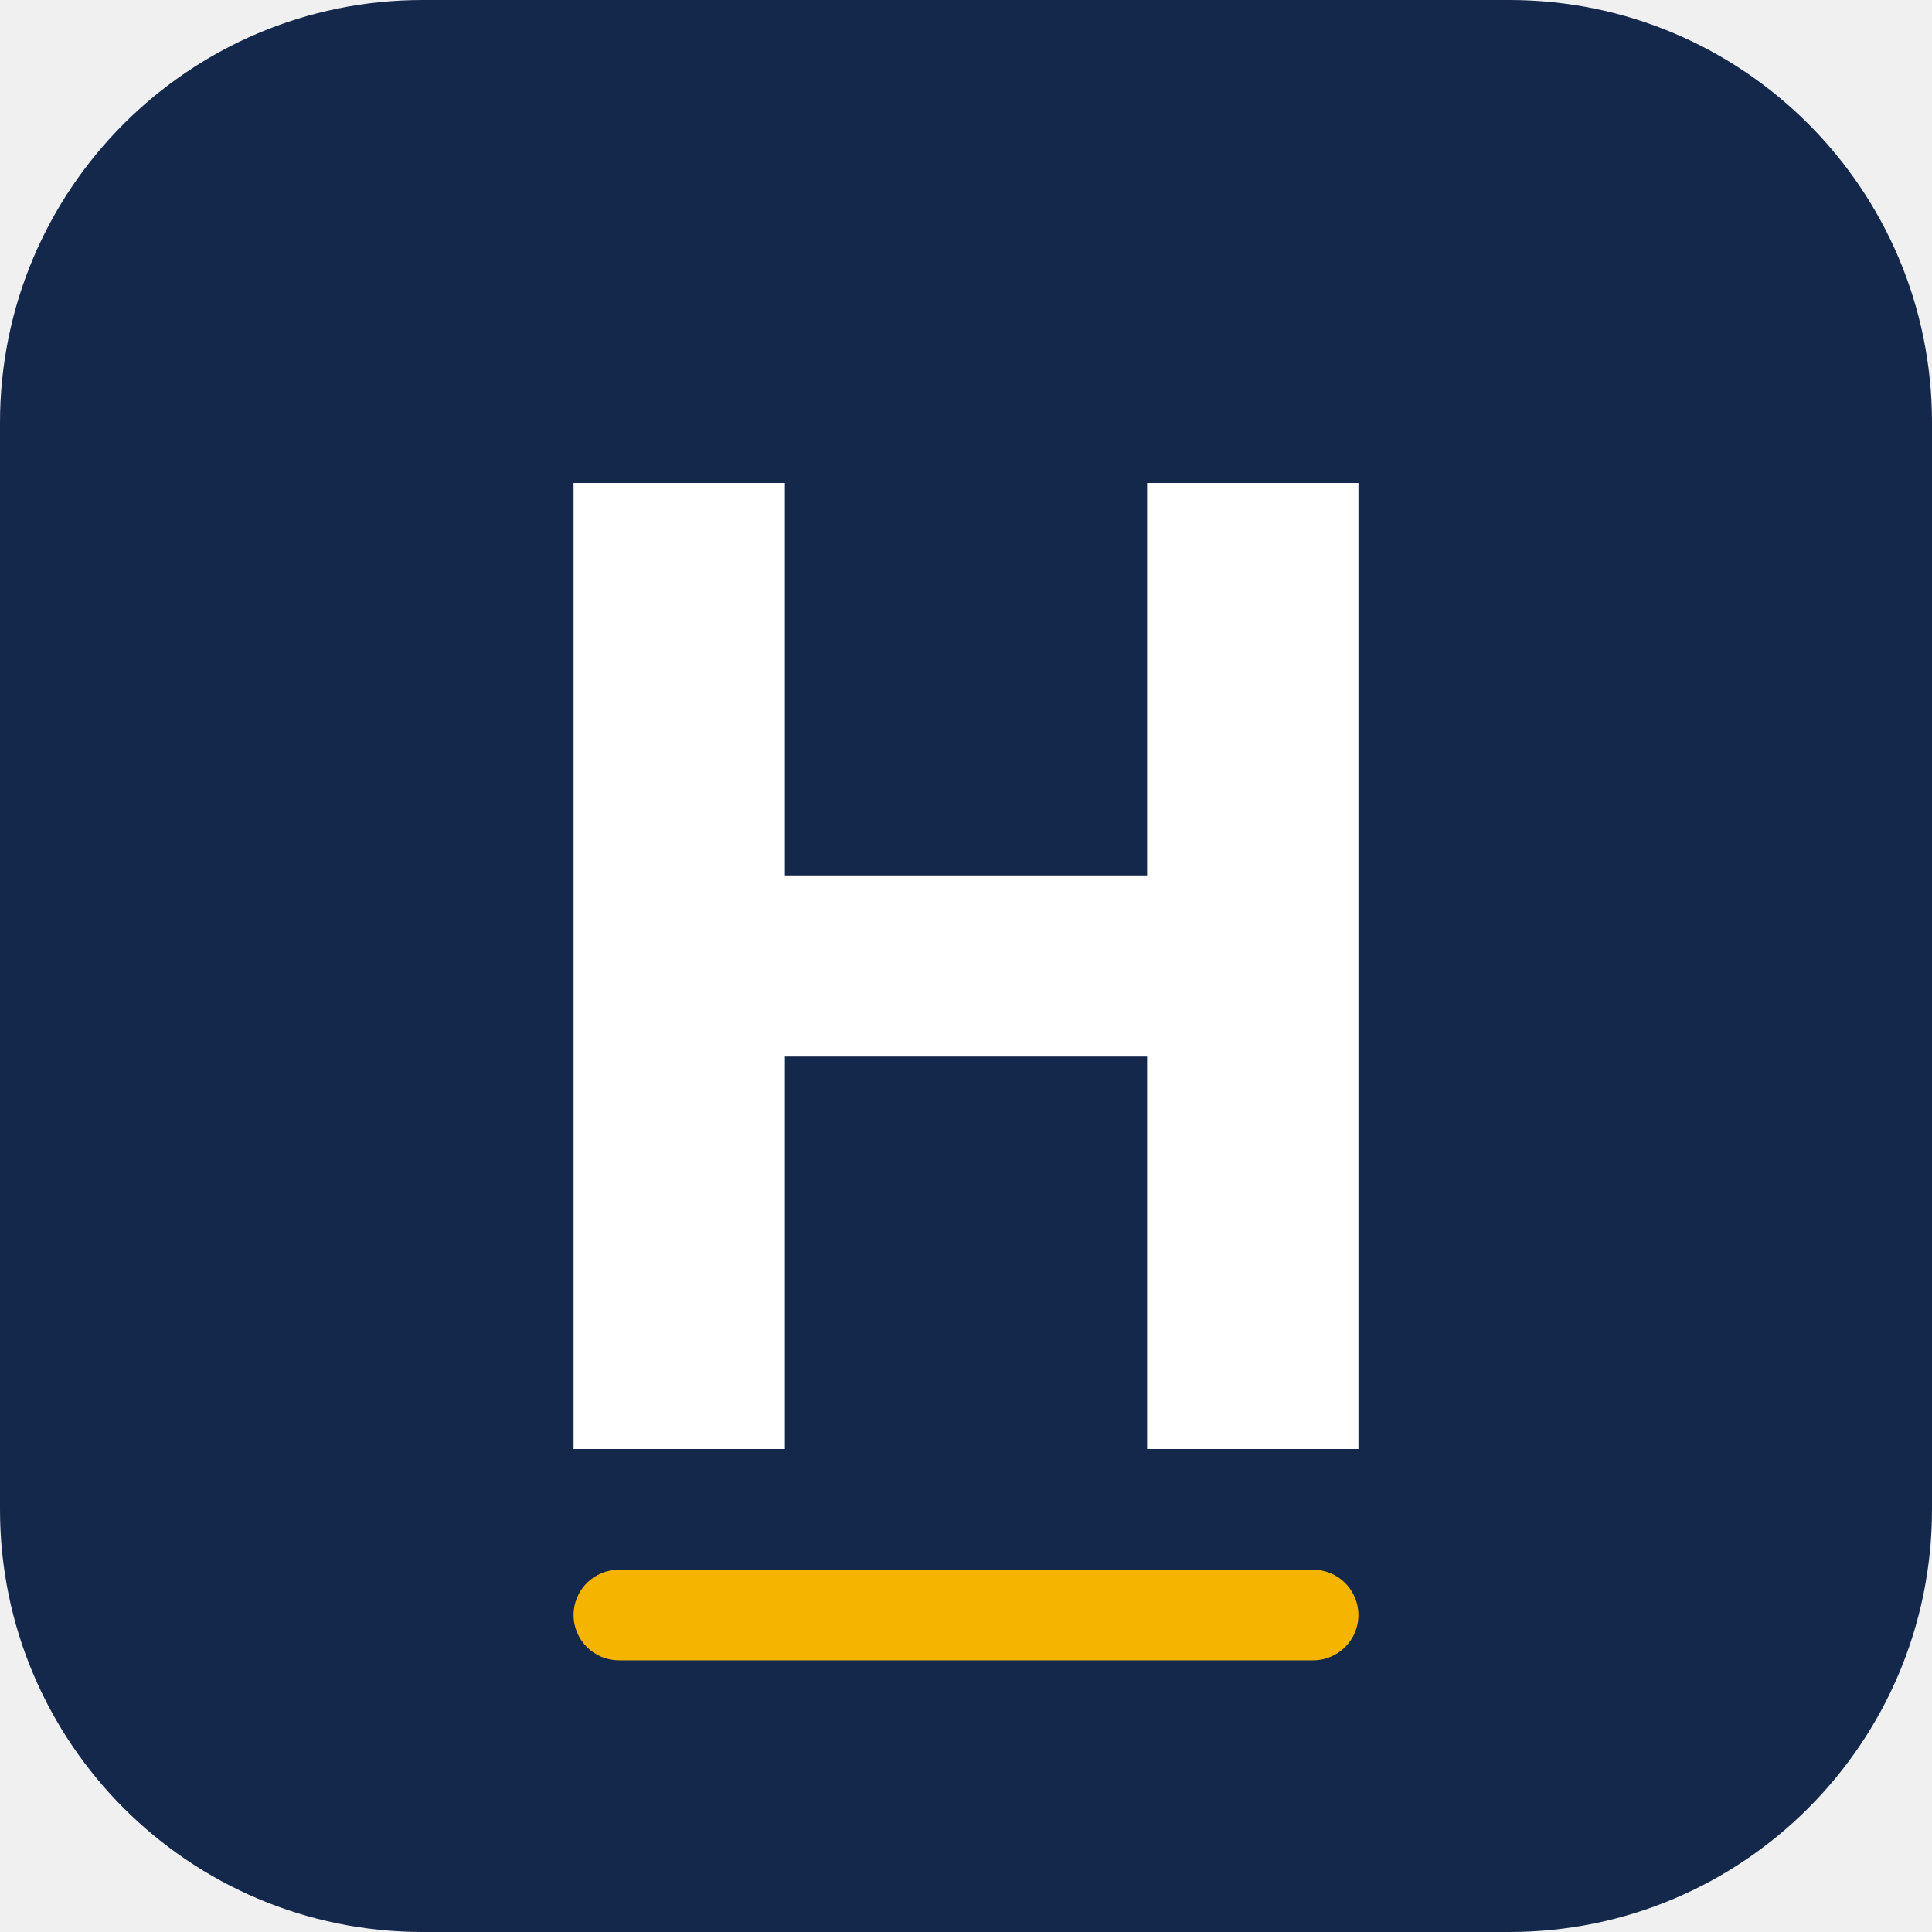
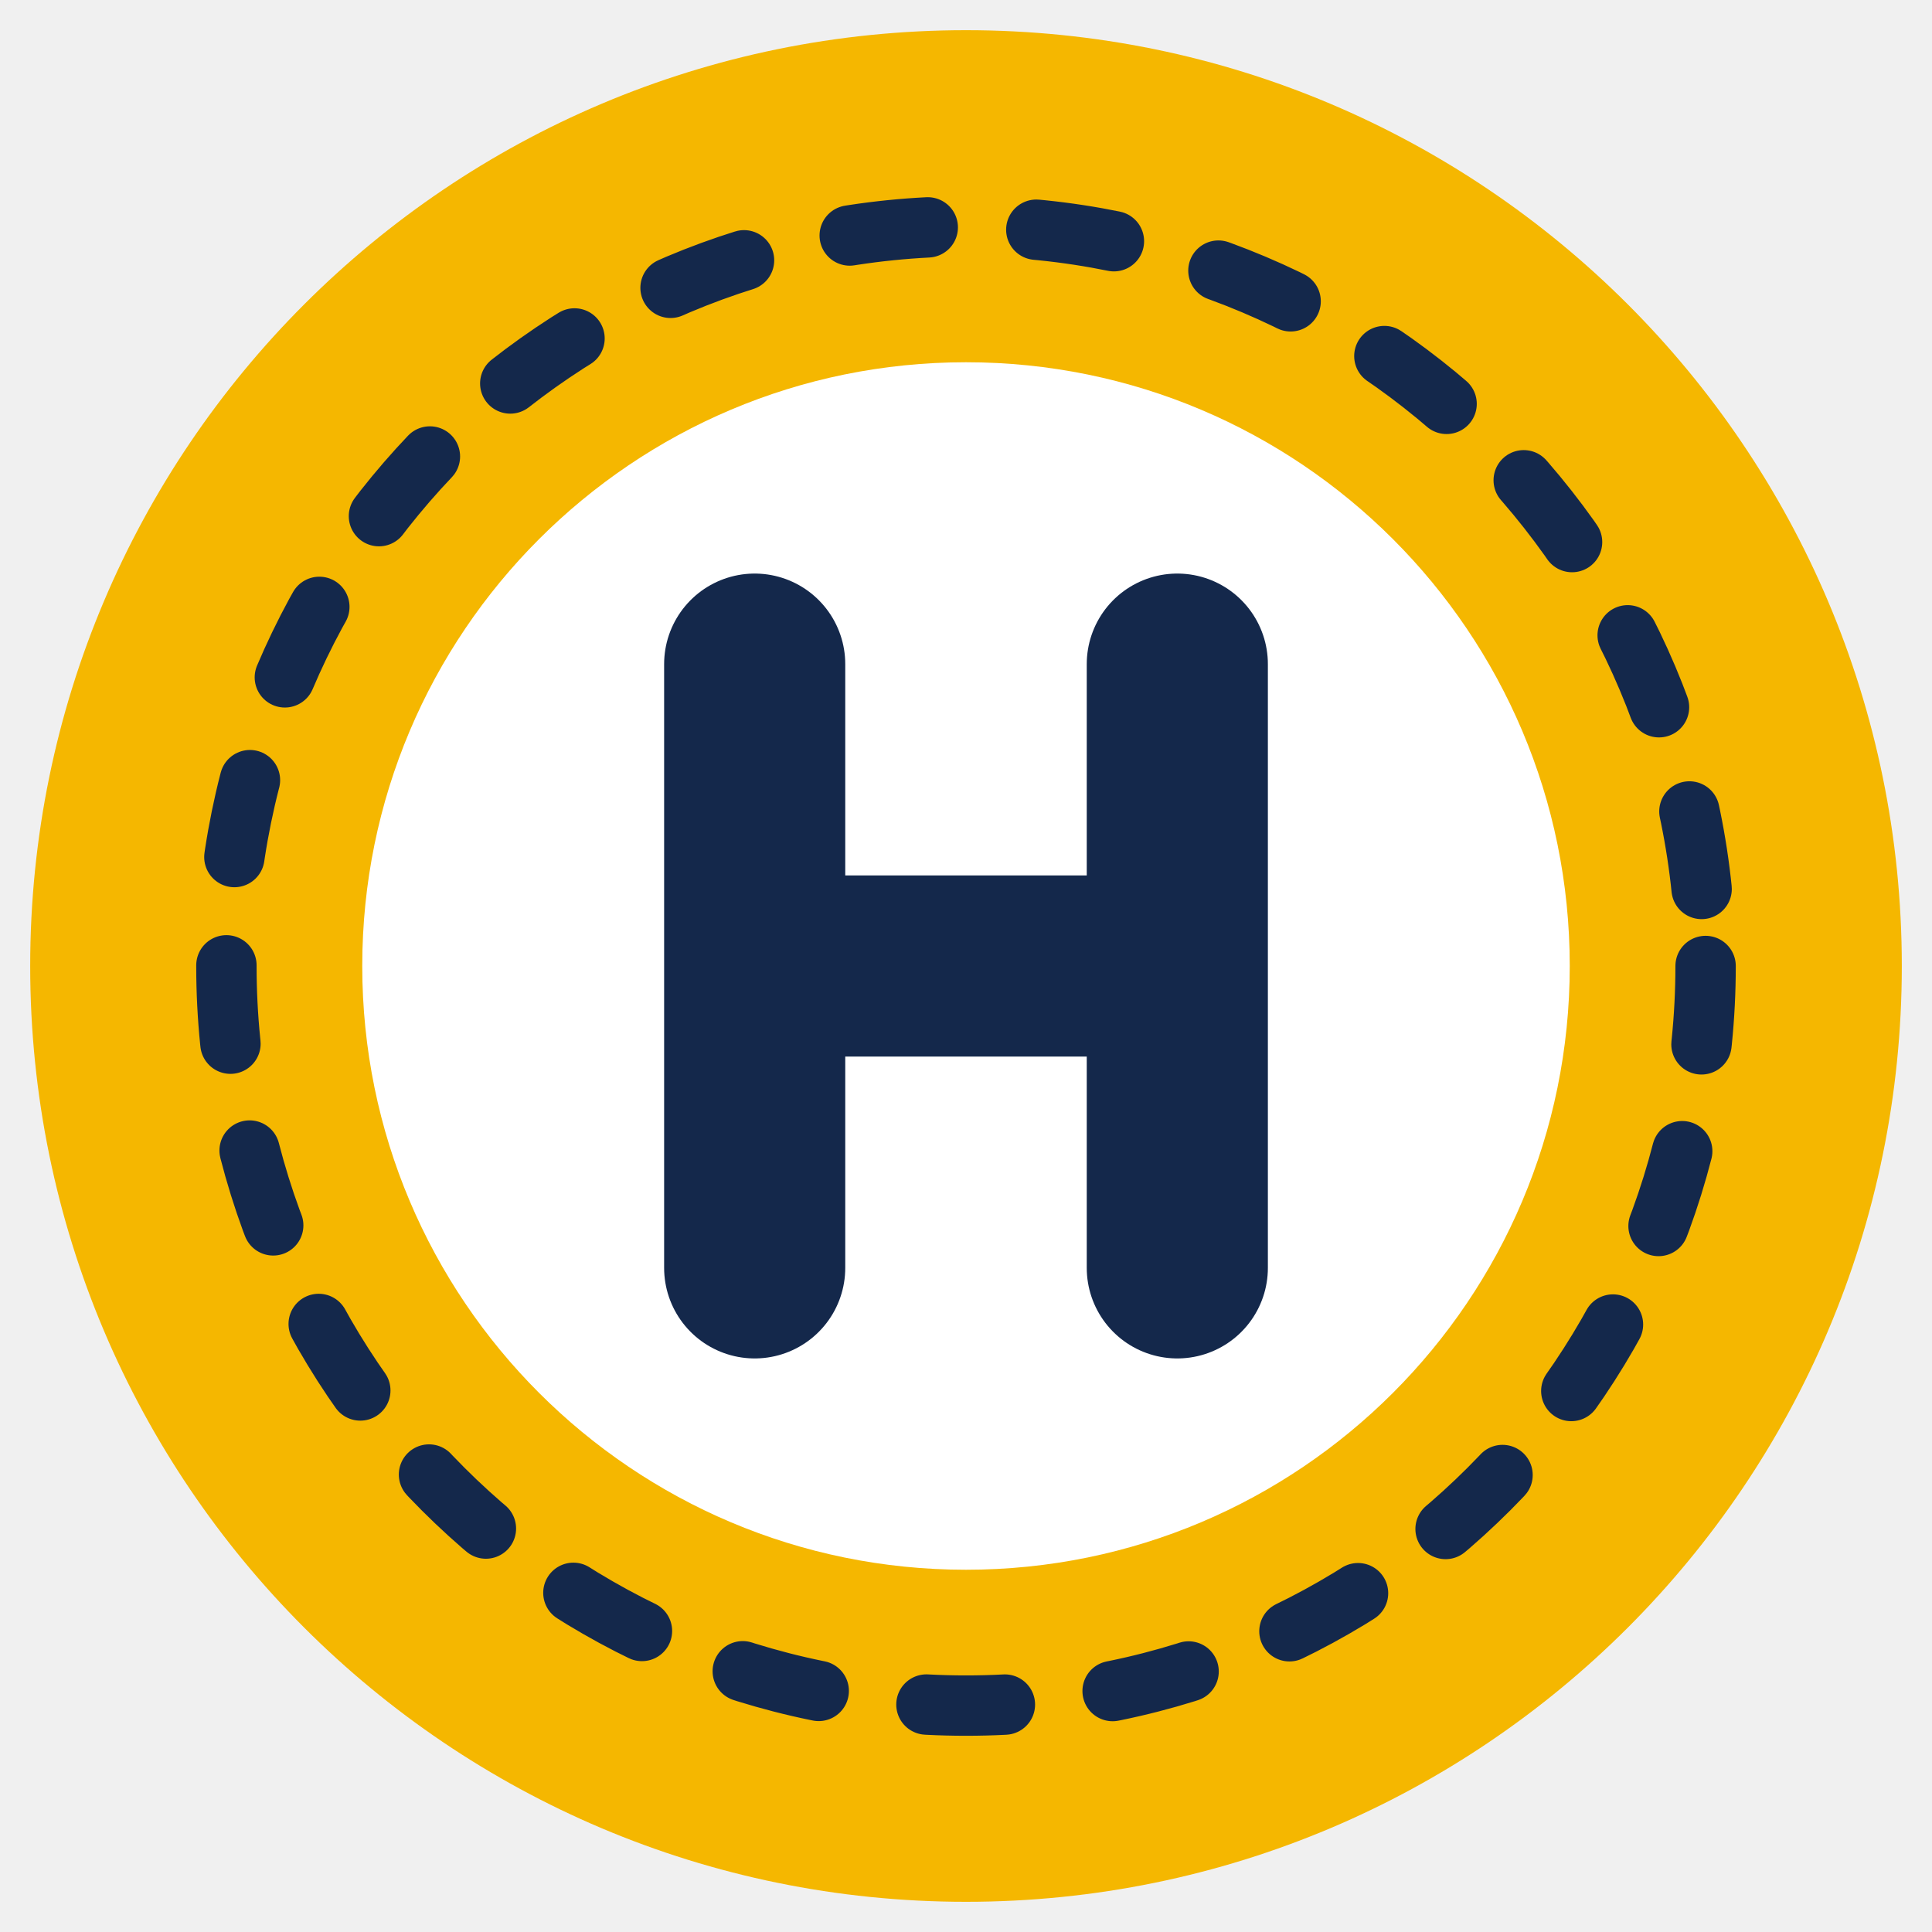
<svg xmlns="http://www.w3.org/2000/svg" viewBox="0 0 64 64">
-   <rect width="64" height="64" rx="14" fill="#14284B" />
-   <path d="M19 16h7v13h12V16h7v32h-7V35H26v13h-7z" fill="#fff" />
-   <rect x="19" y="52" width="26" height="3" rx="1.5" fill="#F4B400" />
+   <circle cx="32" cy="32" r="31" fill="#F5B700" />
+   <circle cx="32" cy="32" r="24.5" fill="none" stroke="#14284B" stroke-width="2" stroke-dasharray="2.6 3.6" stroke-linecap="round" />
+   <circle cx="32" cy="32" r="20" fill="#fff" />
+   <path d="M25 22v20M39 22v20M25 32h14" fill="none" stroke="#14284B" stroke-width="6" stroke-linecap="round" />
</svg>
